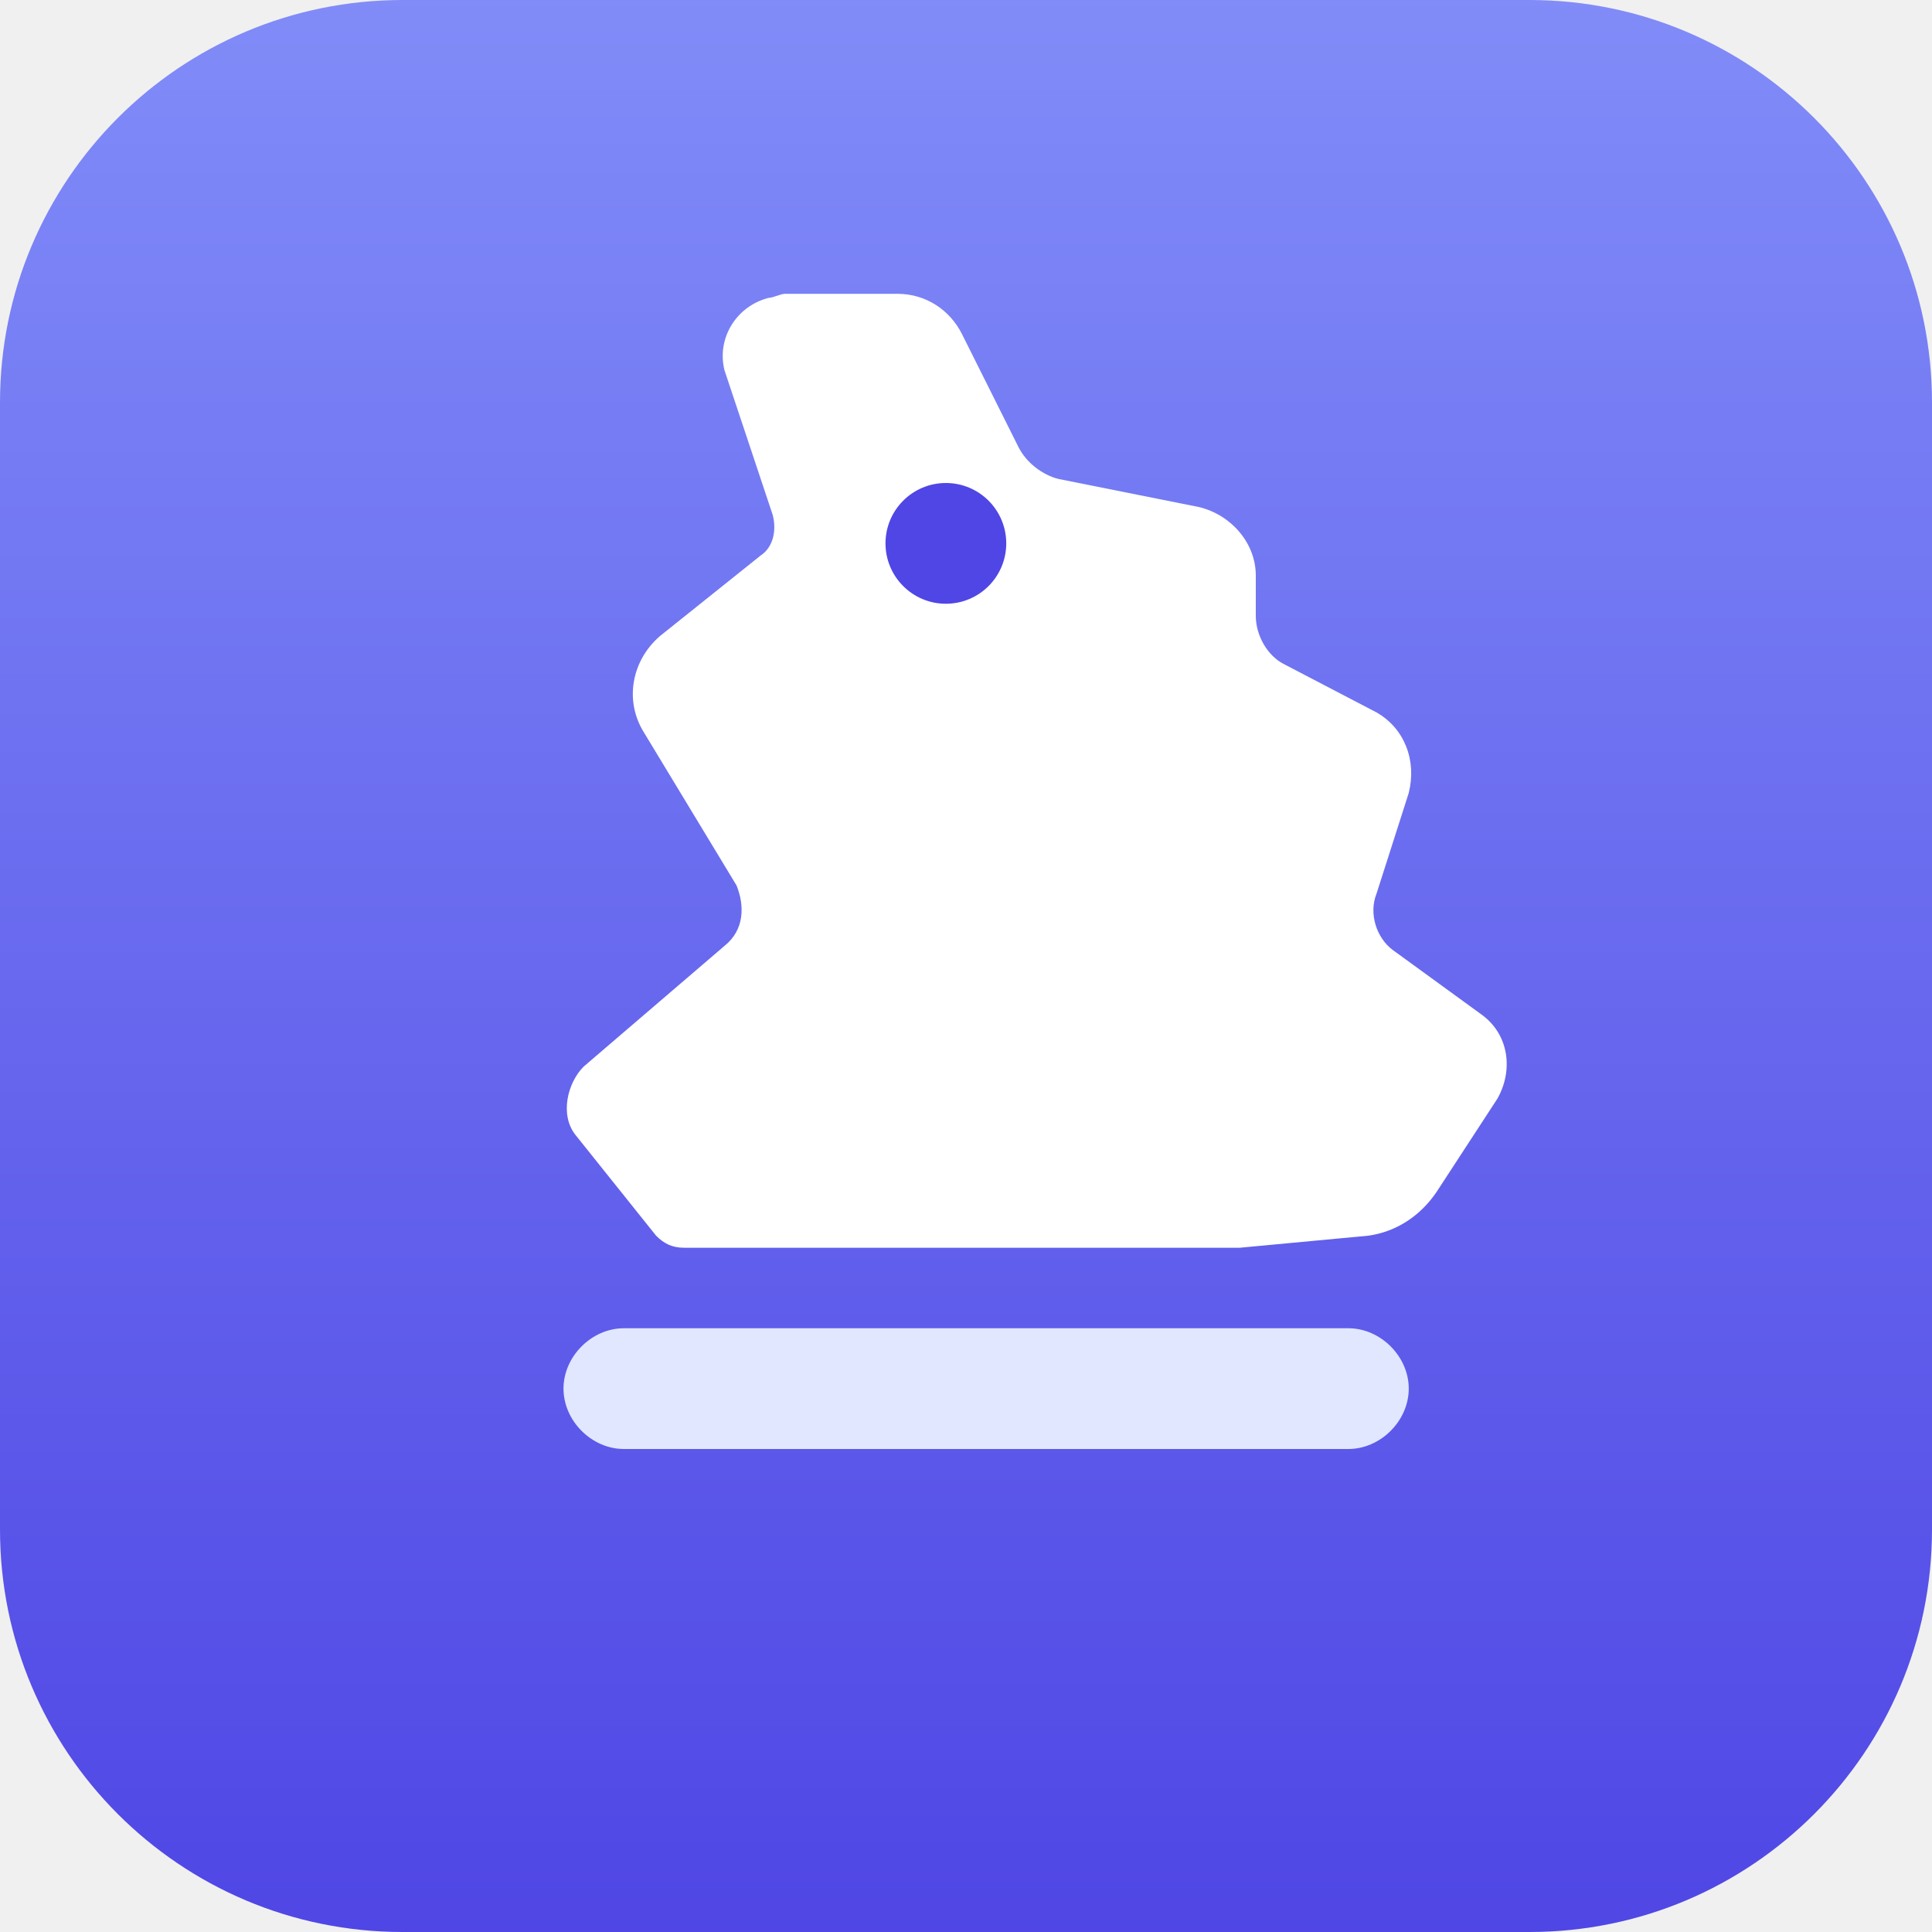
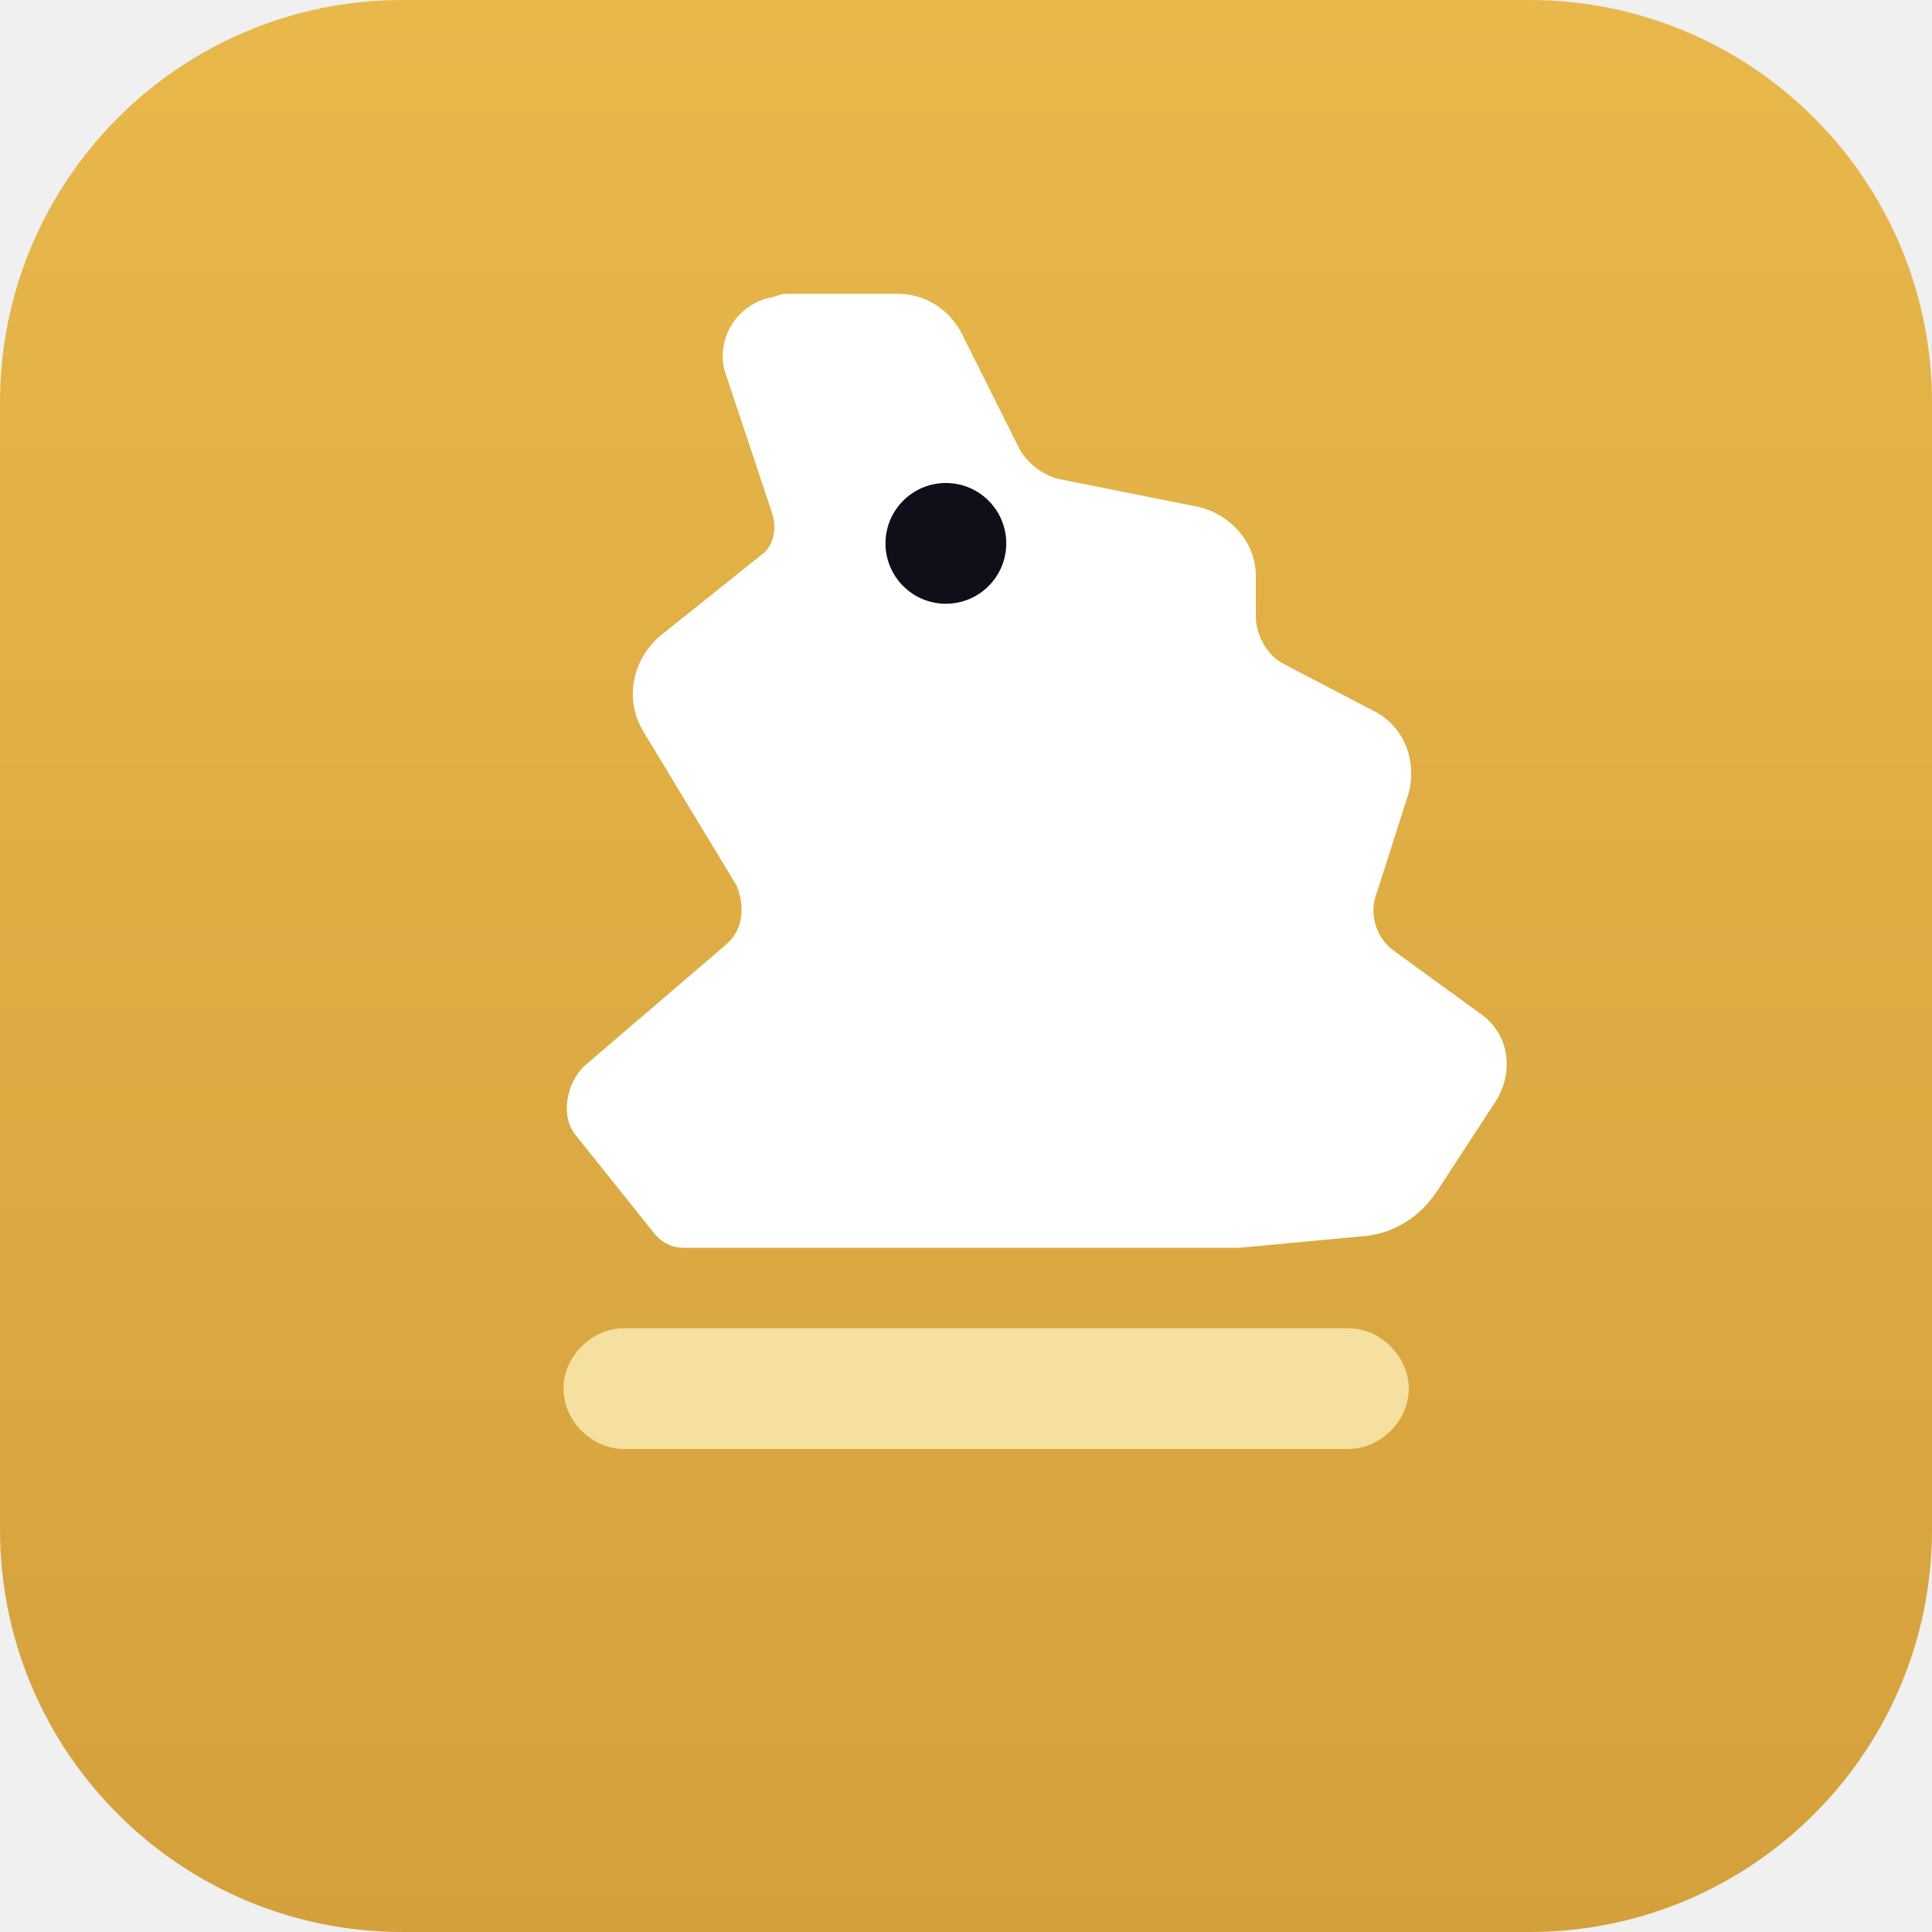
<svg xmlns="http://www.w3.org/2000/svg" viewBox="0 0 48 48" width="48" height="48">
  <defs>
    <linearGradient id="g" x1="0" y1="0" x2="0" y2="1">
-       <stop offset="0%" stop-color="#818cf8" />
-       <stop offset="100%" stop-color="#4f46e5" />
+       <stop offset="0%" stop-color="#e8b84b" />
+       <stop offset="100%" stop-color="#D4A03C" />
    </linearGradient>
  </defs>
  <rect width="48" height="48" rx="10" fill="url(#g)" />
-   <path d="M33.5 36H15.5c-.8 0-1.5-.7-1.5-1.5s.7-1.5 1.5-1.5h18c.8 0 1.5.7 1.5 1.5s-.7 1.5-1.5 1.5z" fill="#e0e7ff" />
+   <path d="M33.5 36H15.5c-.8 0-1.5-.7-1.5-1.5s.7-1.5 1.5-1.5h18c.8 0 1.5.7 1.5 1.5s-.7 1.5-1.5 1.5z" fill="#f5e0a0" />
  <path d="M30.8 31H17c-.3 0-.5-.1-.7-.3l-2-2.5c-.4-.5-.2-1.3.2-1.7l3.5-3c.5-.4.5-1 .3-1.5L16 18.2c-.5-.8-.3-1.8.4-2.4l2.5-2c.3-.2.4-.6.3-1L18 9.2c-.2-.8.3-1.6 1.1-1.8.1 0 .3-.1.4-.1h2.8c.7 0 1.3.4 1.6 1l1.4 2.8c.2.4.6.7 1 .8l3.5.7c.8.2 1.4.9 1.4 1.7v1c0 .5.3 1 .7 1.2l2.3 1.2c.7.4 1 1.2.8 2l-.8 2.5c-.2.5 0 1.1.4 1.4l2.2 1.6c.7.5.8 1.4.4 2.1l-1.5 2.3c-.4.6-1 1-1.7 1.1L30.8 31z" fill="white" />
-   <circle cx="23.5" cy="13.5" r="1.5" fill="#4f46e5" />
+   <circle cx="23.5" cy="13.5" r="1.5" fill="#0f0f1a" />
</svg>
